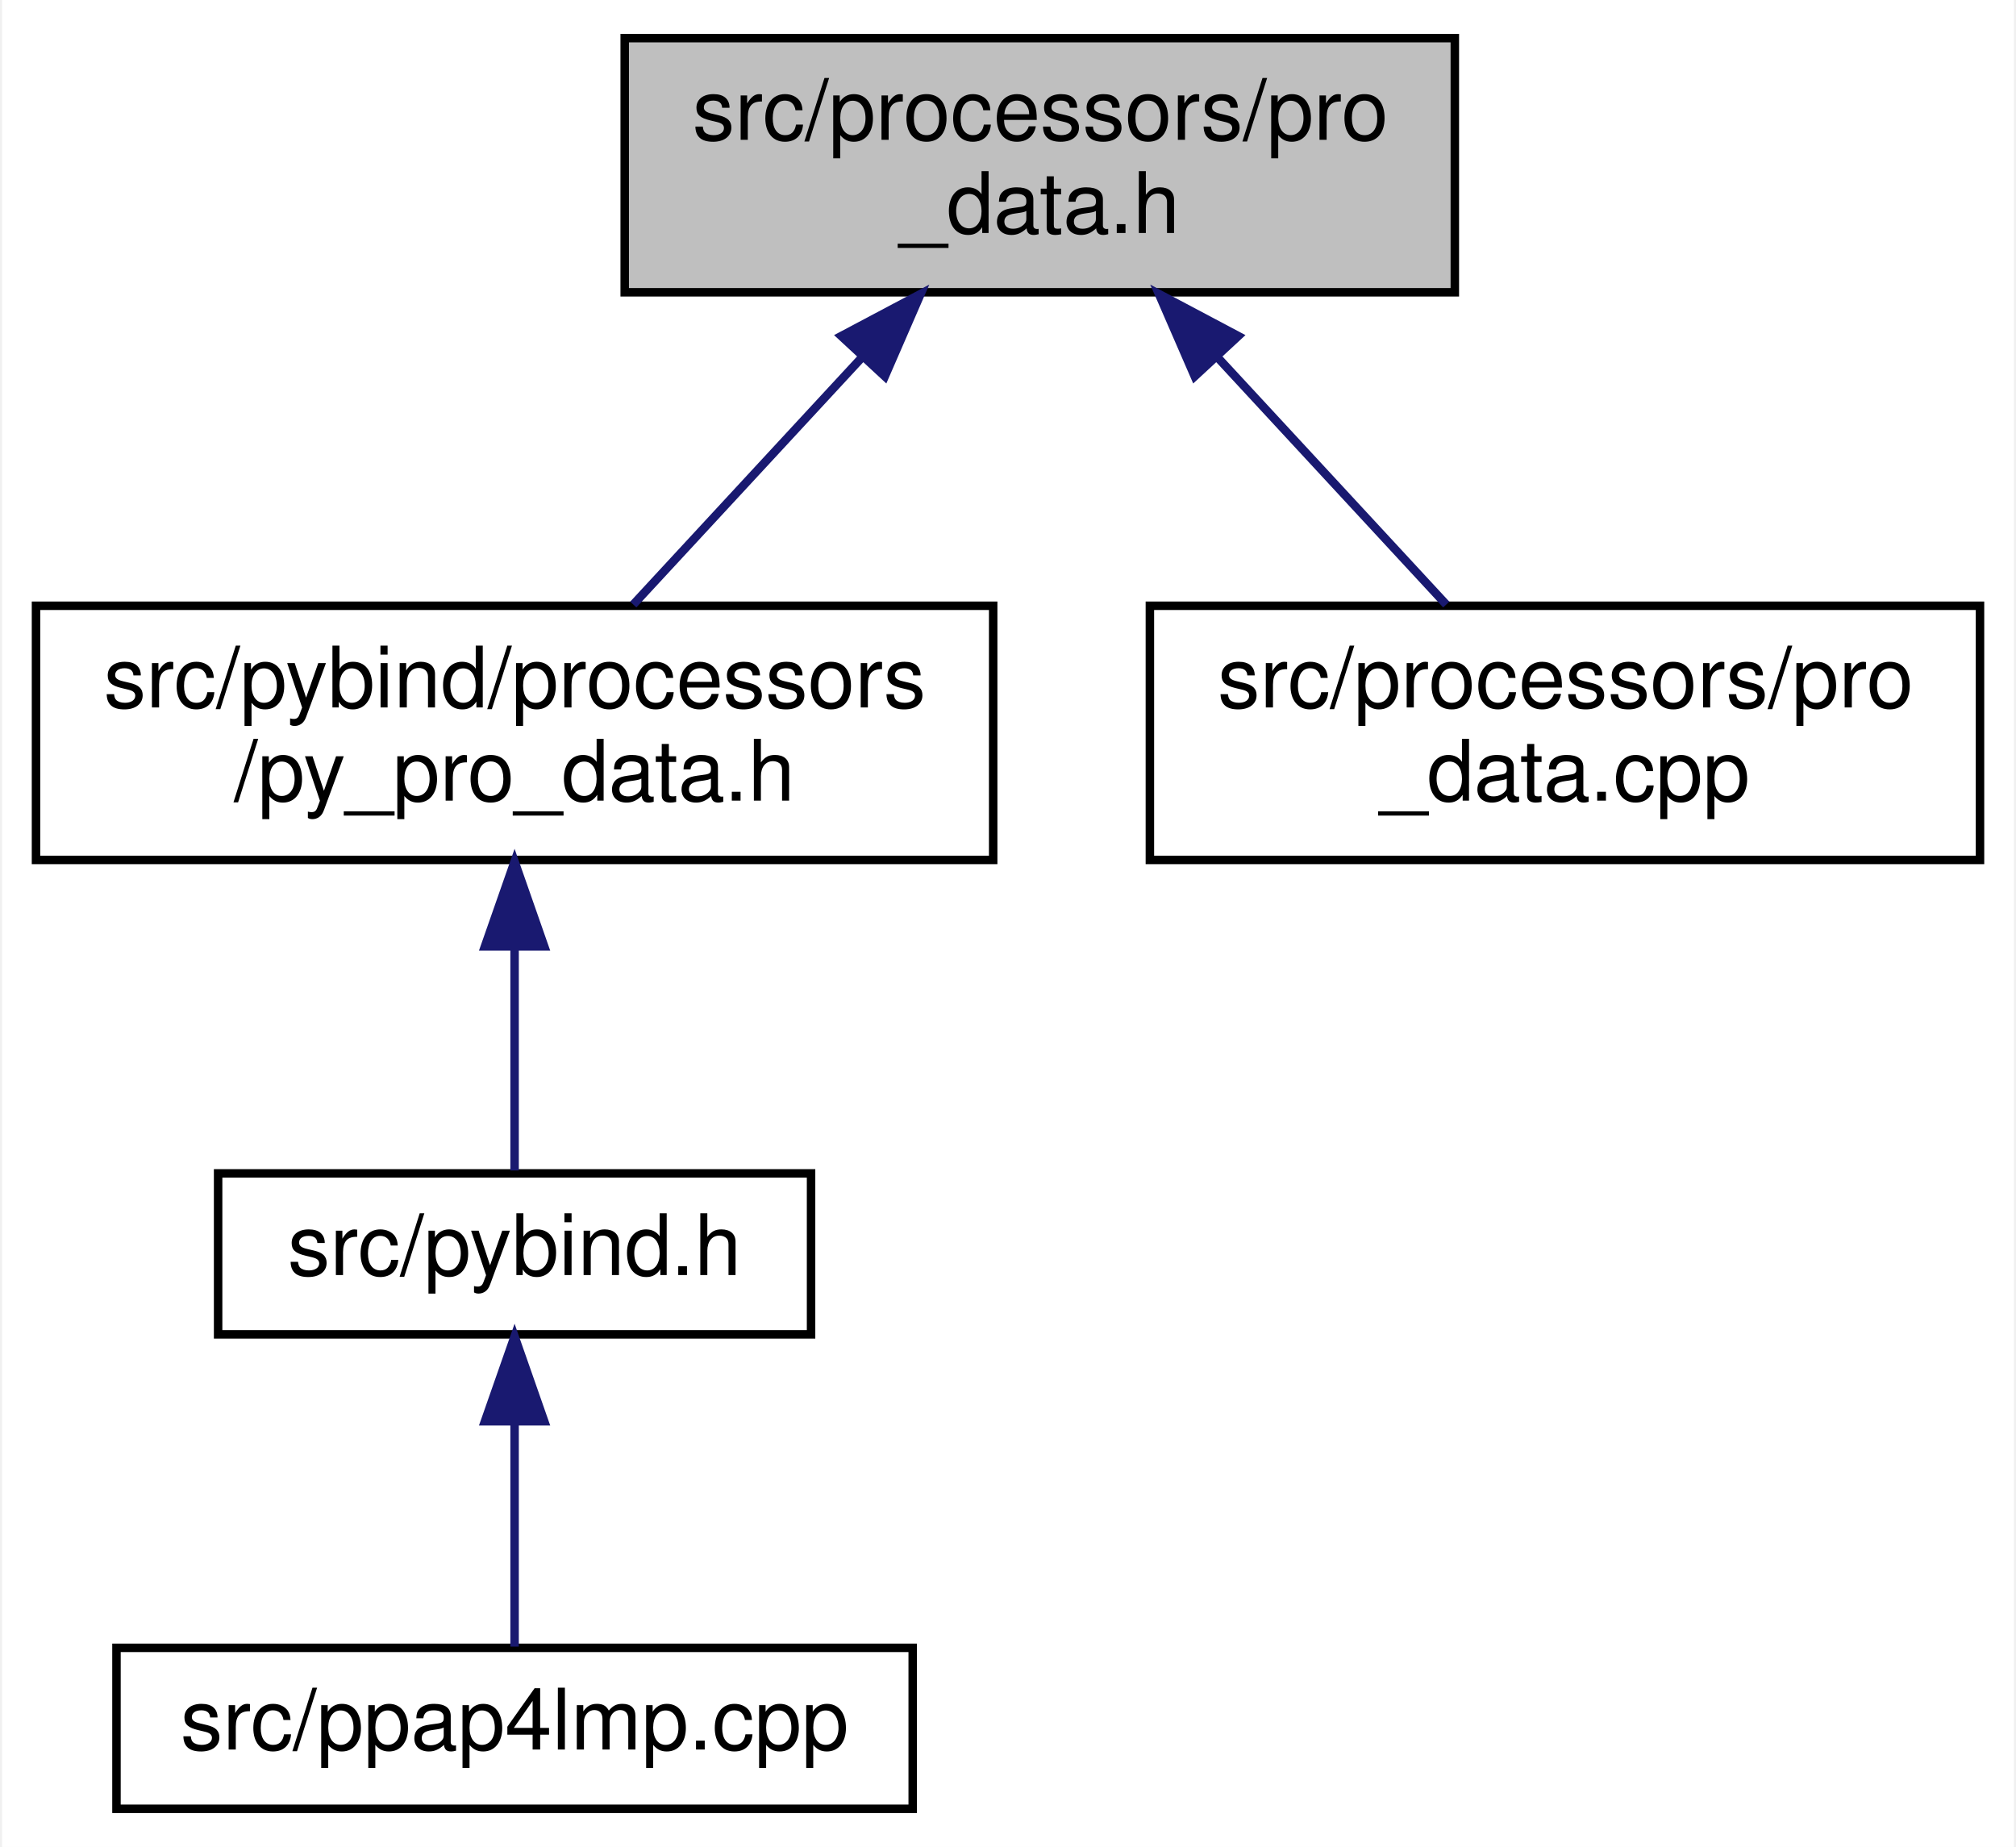
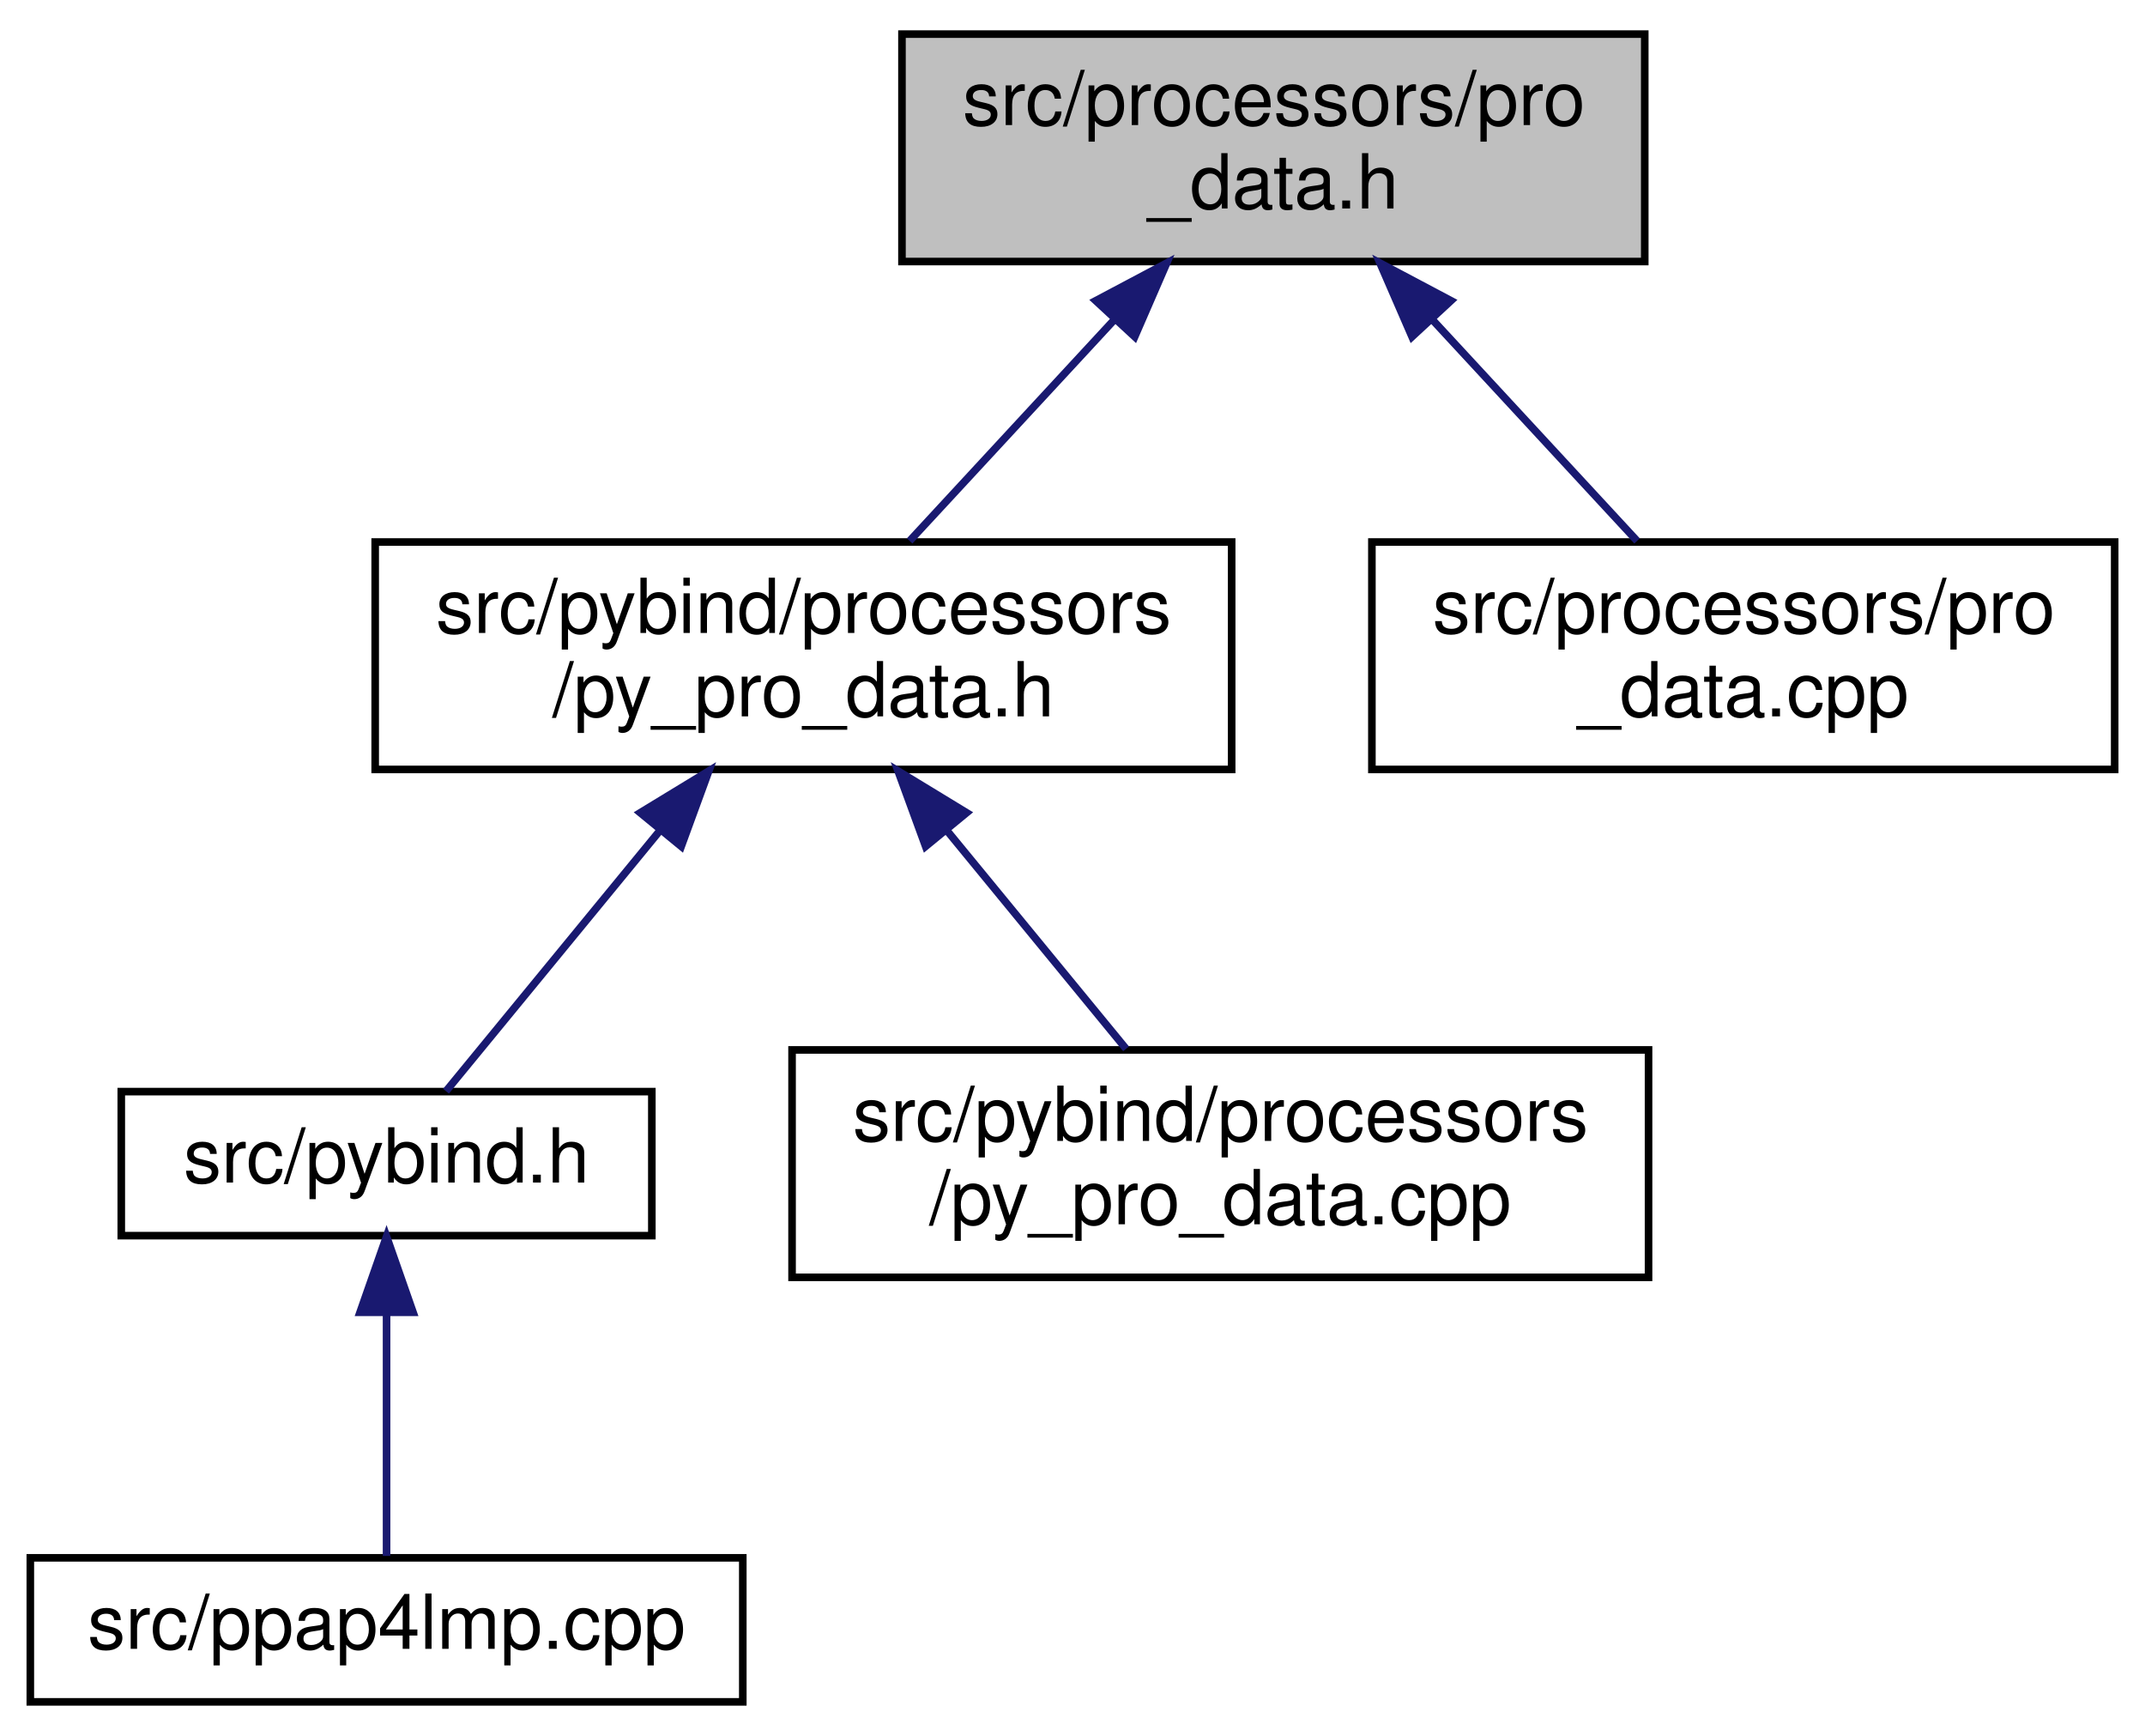
- <svg xmlns="http://www.w3.org/2000/svg" xmlns:xlink="http://www.w3.org/1999/xlink" width="238pt" height="218pt" viewBox="0.00 0.00 237.50 218.00">
-   <g id="graph0" class="graph" transform="scale(1 1) rotate(0) translate(4 214)">
-     <polygon fill="#ffffff" stroke="transparent" points="-4,4 -4,-214 233.5,-214 233.5,4 -4,4" />
+ <svg xmlns="http://www.w3.org/2000/svg" xmlns:xlink="http://www.w3.org/1999/xlink" width="283pt" height="229pt" viewBox="0.00 0.00 283.00 229.00">
+   <g id="graph0" class="graph" transform="scale(1 1) rotate(0) translate(4 225)">
+     <polygon fill="#ffffff" stroke="transparent" points="-4,4 -4,-225 279,-225 279,4 -4,4" />
    <g id="node1" class="node">
-       <polygon fill="#bfbfbf" stroke="#000000" points="69.5,-179.5 69.5,-209.5 167.5,-209.5 167.5,-179.5 69.5,-179.5" />
-       <text text-anchor="start" x="77.5" y="-197.5" font-family="Helvetica,sans-Serif" font-size="10.00" fill="#000000">src/processors/pro</text>
-       <text text-anchor="middle" x="118.5" y="-186.5" font-family="Helvetica,sans-Serif" font-size="10.00" fill="#000000">_data.h</text>
+       <polygon fill="#bfbfbf" stroke="#000000" points="115,-190.5 115,-220.5 213,-220.5 213,-190.5 115,-190.5" />
+       <text text-anchor="start" x="123" y="-208.5" font-family="Helvetica,sans-Serif" font-size="10.00" fill="#000000">src/processors/pro</text>
+       <text text-anchor="middle" x="164" y="-197.5" font-family="Helvetica,sans-Serif" font-size="10.00" fill="#000000">_data.h</text>
    </g>
    <g id="node2" class="node">
      <g id="a_node2">
        <a xlink:href="py__pro__data_8h.html" target="_top" xlink:title="This file is for binding ProData class to Python. ">
-           <polygon fill="#ffffff" stroke="#000000" points="0,-112.5 0,-142.5 113,-142.5 113,-112.5 0,-112.5" />
-           <text text-anchor="start" x="8" y="-130.5" font-family="Helvetica,sans-Serif" font-size="10.00" fill="#000000">src/pybind/processors</text>
-           <text text-anchor="middle" x="56.5" y="-119.5" font-family="Helvetica,sans-Serif" font-size="10.00" fill="#000000">/py_pro_data.h</text>
+           <polygon fill="#ffffff" stroke="#000000" points="45.5,-123.5 45.5,-153.5 158.5,-153.5 158.5,-123.5 45.5,-123.5" />
+           <text text-anchor="start" x="53.5" y="-141.5" font-family="Helvetica,sans-Serif" font-size="10.00" fill="#000000">src/pybind/processors</text>
+           <text text-anchor="middle" x="102" y="-130.5" font-family="Helvetica,sans-Serif" font-size="10.00" fill="#000000">/py_pro_data.h</text>
        </a>
      </g>
    </g>
    <g id="edge1" class="edge">
-       <path fill="none" stroke="#191970" d="M97.61,-171.925C88.687,-162.283 78.509,-151.284 70.513,-142.643" />
-       <polygon fill="#191970" stroke="#191970" points="95.07,-174.334 104.431,-179.297 100.208,-169.58 95.07,-174.334" />
+       <path fill="none" stroke="#191970" d="M143.11,-182.925C134.187,-173.283 124.009,-162.284 116.013,-153.643" />
+       <polygon fill="#191970" stroke="#191970" points="140.57,-185.334 149.931,-190.297 145.708,-180.58 140.57,-185.334" />
+     </g>
+     <g id="node6" class="node">
+       <g id="a_node6">
+         <a xlink:href="pro__data_8cpp.html" target="_top" xlink:title="This file has an implementation of ProData class, which is a subclass of Processor class...">
+           <polygon fill="#ffffff" stroke="#000000" points="177,-123.5 177,-153.5 275,-153.5 275,-123.5 177,-123.5" />
+           <text text-anchor="start" x="185" y="-141.5" font-family="Helvetica,sans-Serif" font-size="10.00" fill="#000000">src/processors/pro</text>
+           <text text-anchor="middle" x="226" y="-130.5" font-family="Helvetica,sans-Serif" font-size="10.00" fill="#000000">_data.cpp</text>
+         </a>
+       </g>
+     </g>
+     <g id="edge5" class="edge">
+       <path fill="none" stroke="#191970" d="M184.89,-182.925C193.813,-173.283 203.991,-162.284 211.987,-153.643" />
+       <polygon fill="#191970" stroke="#191970" points="182.292,-180.58 178.069,-190.297 187.43,-185.334 182.292,-180.58" />
+     </g>
+     <g id="node3" class="node">
+       <g id="a_node3">
+         <a xlink:href="pybind_8h.html" target="_top" xlink:title="This file includes all the header files containing definitions of functions to bind C++ and Python...">
+           <polygon fill="#ffffff" stroke="#000000" points="12,-62 12,-81 82,-81 82,-62 12,-62" />
+           <text text-anchor="middle" x="47" y="-69" font-family="Helvetica,sans-Serif" font-size="10.00" fill="#000000">src/pybind.h</text>
+         </a>
+       </g>
+     </g>
+     <g id="edge2" class="edge">
+       <path fill="none" stroke="#191970" d="M83.14,-115.525C73.46,-103.734 62.191,-90.005 54.844,-81.055" />
+       <polygon fill="#191970" stroke="#191970" points="80.469,-117.788 89.52,-123.297 85.88,-113.347 80.469,-117.788" />
    </g>
    <g id="node5" class="node">
      <g id="a_node5">
-         <a xlink:href="pro__data_8cpp.html" target="_top" xlink:title="This file has an implementation of ProData class, which is a subclass of Processor class...">
-           <polygon fill="#ffffff" stroke="#000000" points="131.5,-112.5 131.5,-142.5 229.5,-142.5 229.5,-112.5 131.5,-112.5" />
-           <text text-anchor="start" x="139.5" y="-130.5" font-family="Helvetica,sans-Serif" font-size="10.00" fill="#000000">src/processors/pro</text>
-           <text text-anchor="middle" x="180.5" y="-119.5" font-family="Helvetica,sans-Serif" font-size="10.00" fill="#000000">_data.cpp</text>
+         <a xlink:href="py__pro__data_8cpp.html" target="_top" xlink:title="This file is for binding ProData class to Python. ">
+           <polygon fill="#ffffff" stroke="#000000" points="100.5,-56.5 100.5,-86.5 213.5,-86.5 213.5,-56.5 100.5,-56.5" />
+           <text text-anchor="start" x="108.5" y="-74.5" font-family="Helvetica,sans-Serif" font-size="10.00" fill="#000000">src/pybind/processors</text>
+           <text text-anchor="middle" x="157" y="-63.5" font-family="Helvetica,sans-Serif" font-size="10.00" fill="#000000">/py_pro_data.cpp</text>
        </a>
      </g>
    </g>
    <g id="edge4" class="edge">
-       <path fill="none" stroke="#191970" d="M139.39,-171.925C148.313,-162.283 158.491,-151.284 166.487,-142.643" />
-       <polygon fill="#191970" stroke="#191970" points="136.792,-169.58 132.569,-179.297 141.93,-174.334 136.792,-169.58" />
-     </g>
-     <g id="node3" class="node">
-       <g id="a_node3">
-         <a xlink:href="pybind_8h.html" target="_top" xlink:title="This file includes all the header files containing definitions of functions to bind C++ and Python...">
-           <polygon fill="#ffffff" stroke="#000000" points="21.5,-56.5 21.5,-75.5 91.5,-75.5 91.5,-56.5 21.5,-56.5" />
-           <text text-anchor="middle" x="56.5" y="-63.5" font-family="Helvetica,sans-Serif" font-size="10.00" fill="#000000">src/pybind.h</text>
-         </a>
-       </g>
-     </g>
-     <g id="edge2" class="edge">
-       <path fill="none" stroke="#191970" d="M56.5,-102.285C56.5,-92.986 56.5,-82.988 56.5,-75.847" />
-       <polygon fill="#191970" stroke="#191970" points="53,-102.298 56.5,-112.298 60,-102.298 53,-102.298" />
+       <path fill="none" stroke="#191970" d="M121.003,-115.351C128.804,-105.848 137.616,-95.113 144.569,-86.643" />
+       <polygon fill="#191970" stroke="#191970" points="118.12,-113.347 114.48,-123.297 123.531,-117.788 118.12,-113.347" />
    </g>
    <g id="node4" class="node">
      <g id="a_node4">
        <a xlink:href="ppap4lmp_8cpp.html" target="_top" xlink:title="This file has no implementation, only includes a header file to bind C++ and Python. ">
-           <polygon fill="#ffffff" stroke="#000000" points="9.5,-.5 9.5,-19.5 103.5,-19.5 103.5,-.5 9.5,-.5" />
-           <text text-anchor="middle" x="56.5" y="-7.5" font-family="Helvetica,sans-Serif" font-size="10.00" fill="#000000">src/ppap4lmp.cpp</text>
+           <polygon fill="#ffffff" stroke="#000000" points="0,-.5 0,-19.5 94,-19.5 94,-.5 0,-.5" />
+           <text text-anchor="middle" x="47" y="-7.5" font-family="Helvetica,sans-Serif" font-size="10.00" fill="#000000">src/ppap4lmp.cpp</text>
        </a>
      </g>
    </g>
    <g id="edge3" class="edge">
-       <path fill="none" stroke="#191970" d="M56.5,-46.157C56.5,-37.155 56.5,-26.92 56.5,-19.643" />
-       <polygon fill="#191970" stroke="#191970" points="53,-46.245 56.5,-56.245 60,-46.246 53,-46.245" />
+       <path fill="none" stroke="#191970" d="M47,-51.746C47,-41.052 47,-28.314 47,-19.745" />
+       <polygon fill="#191970" stroke="#191970" points="43.5,-51.891 47,-61.891 50.5,-51.891 43.5,-51.891" />
    </g>
  </g>
</svg>
